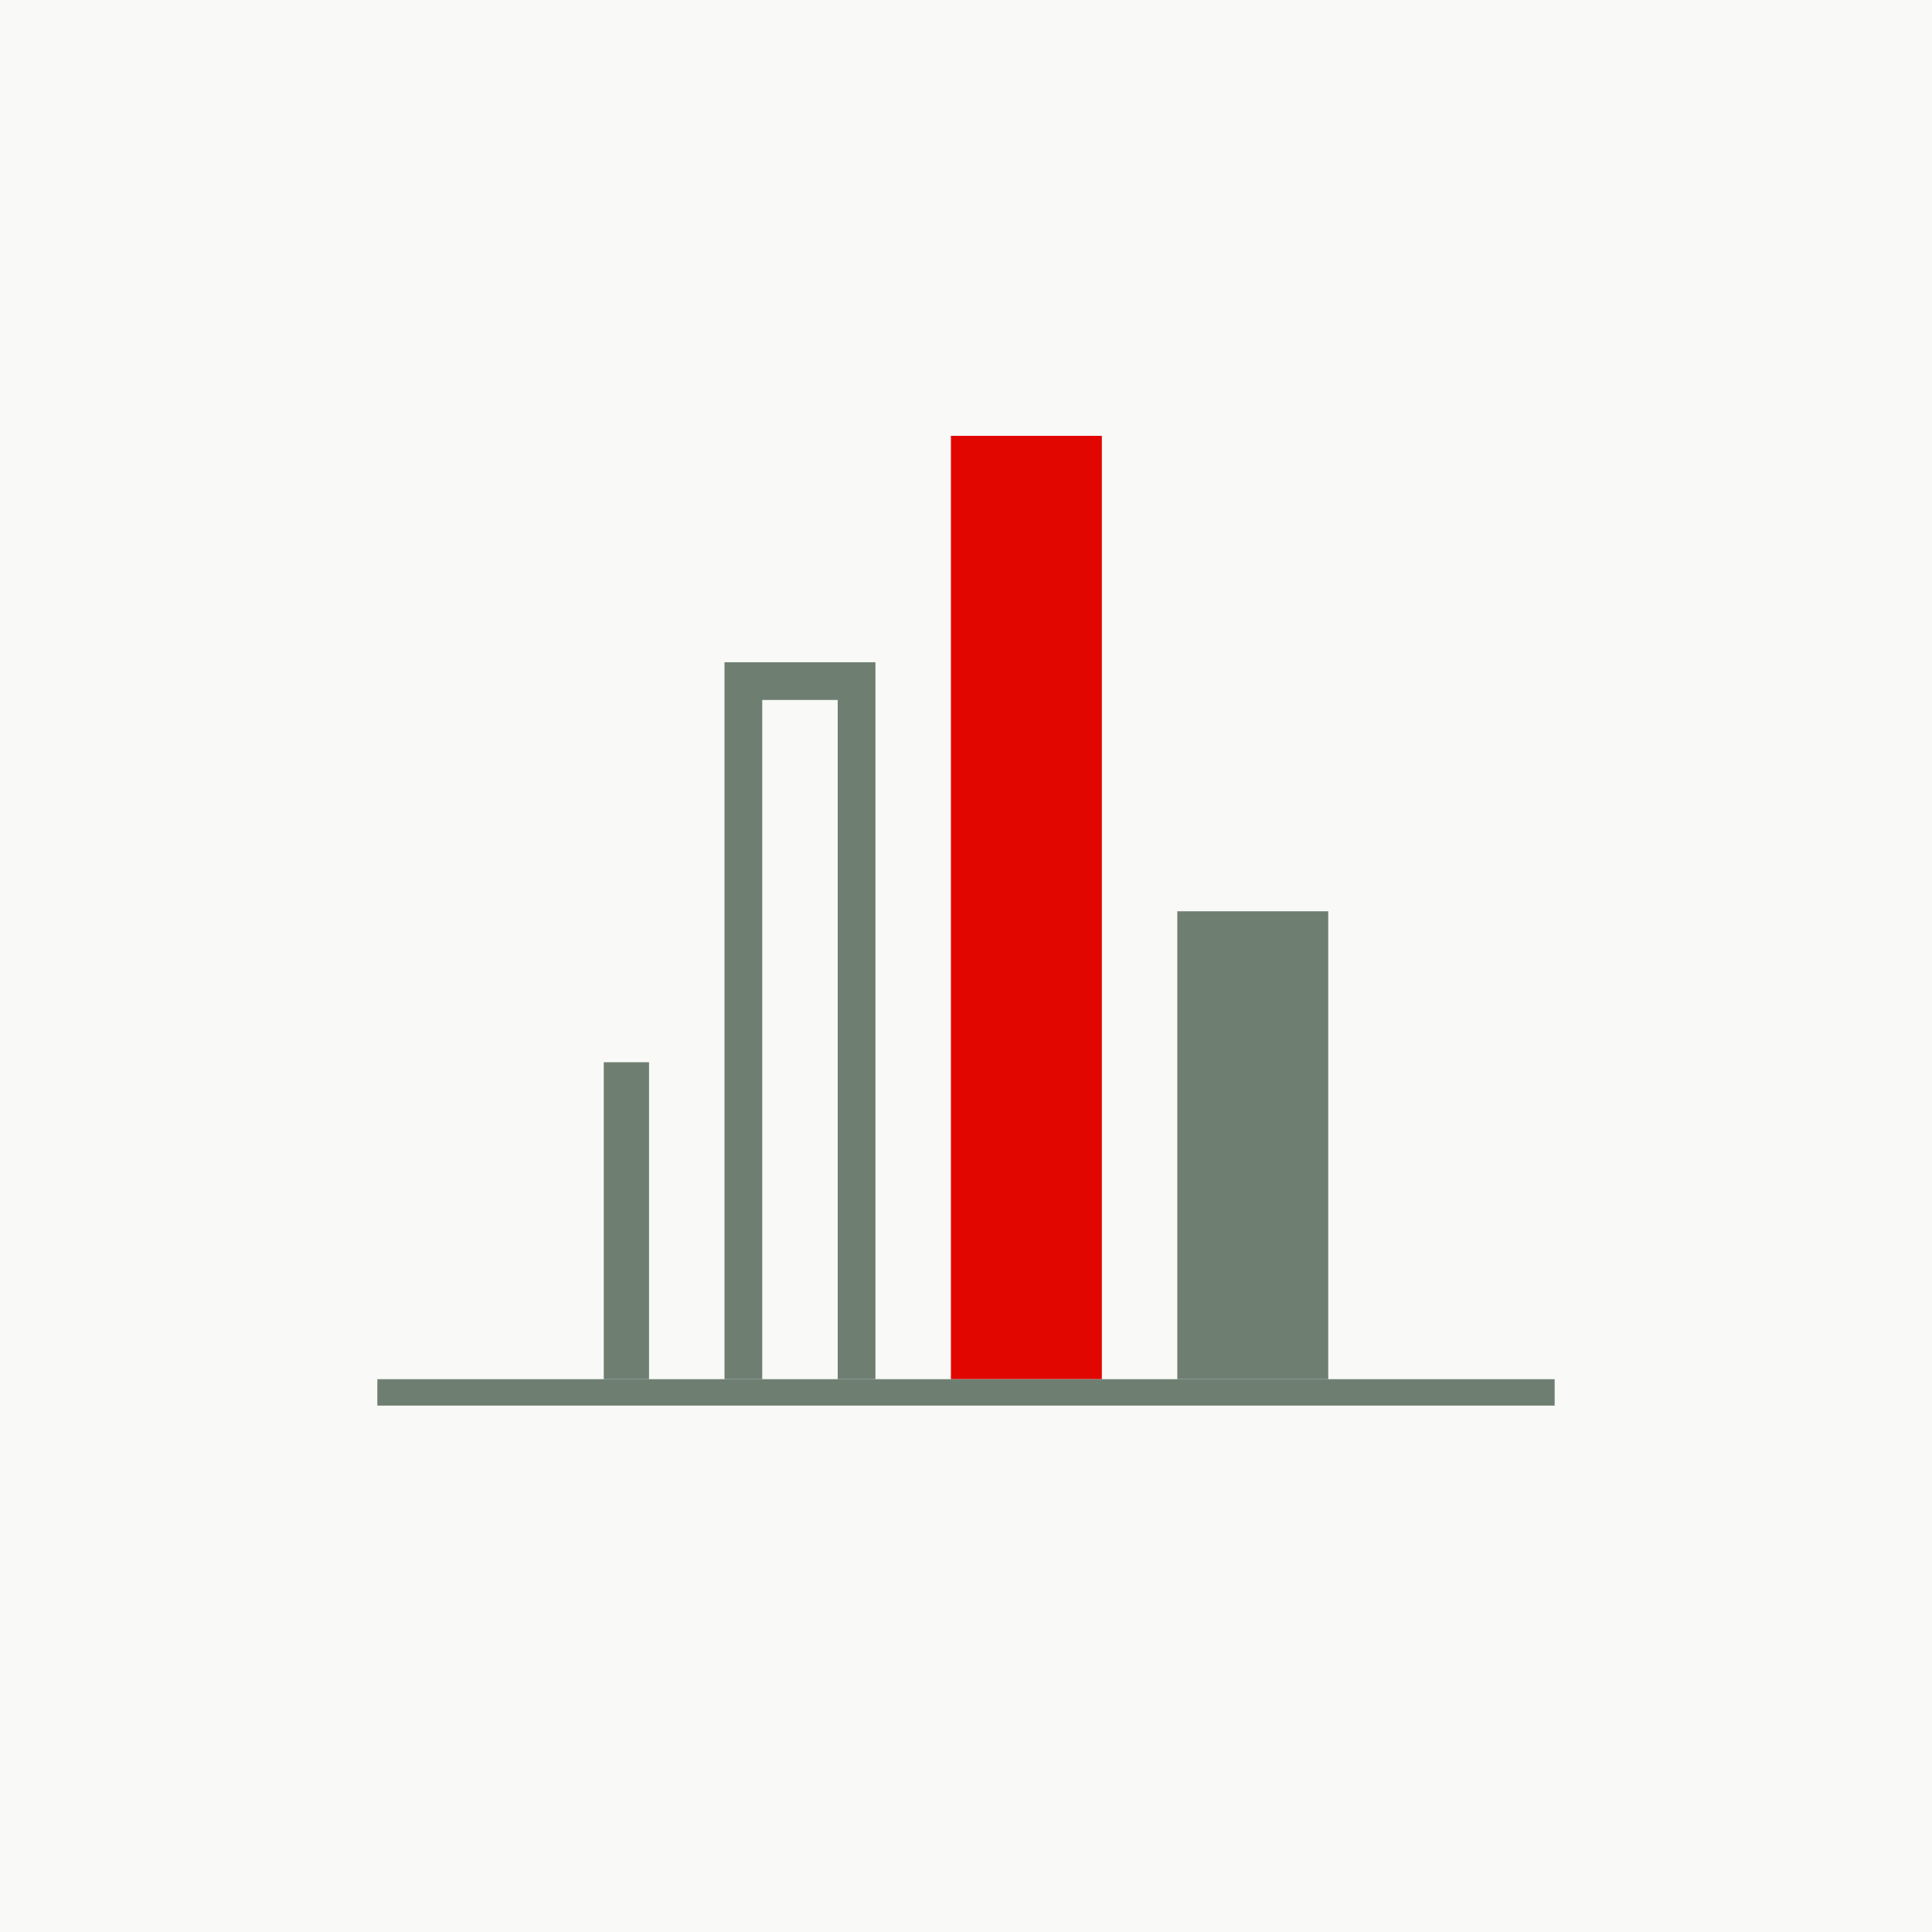
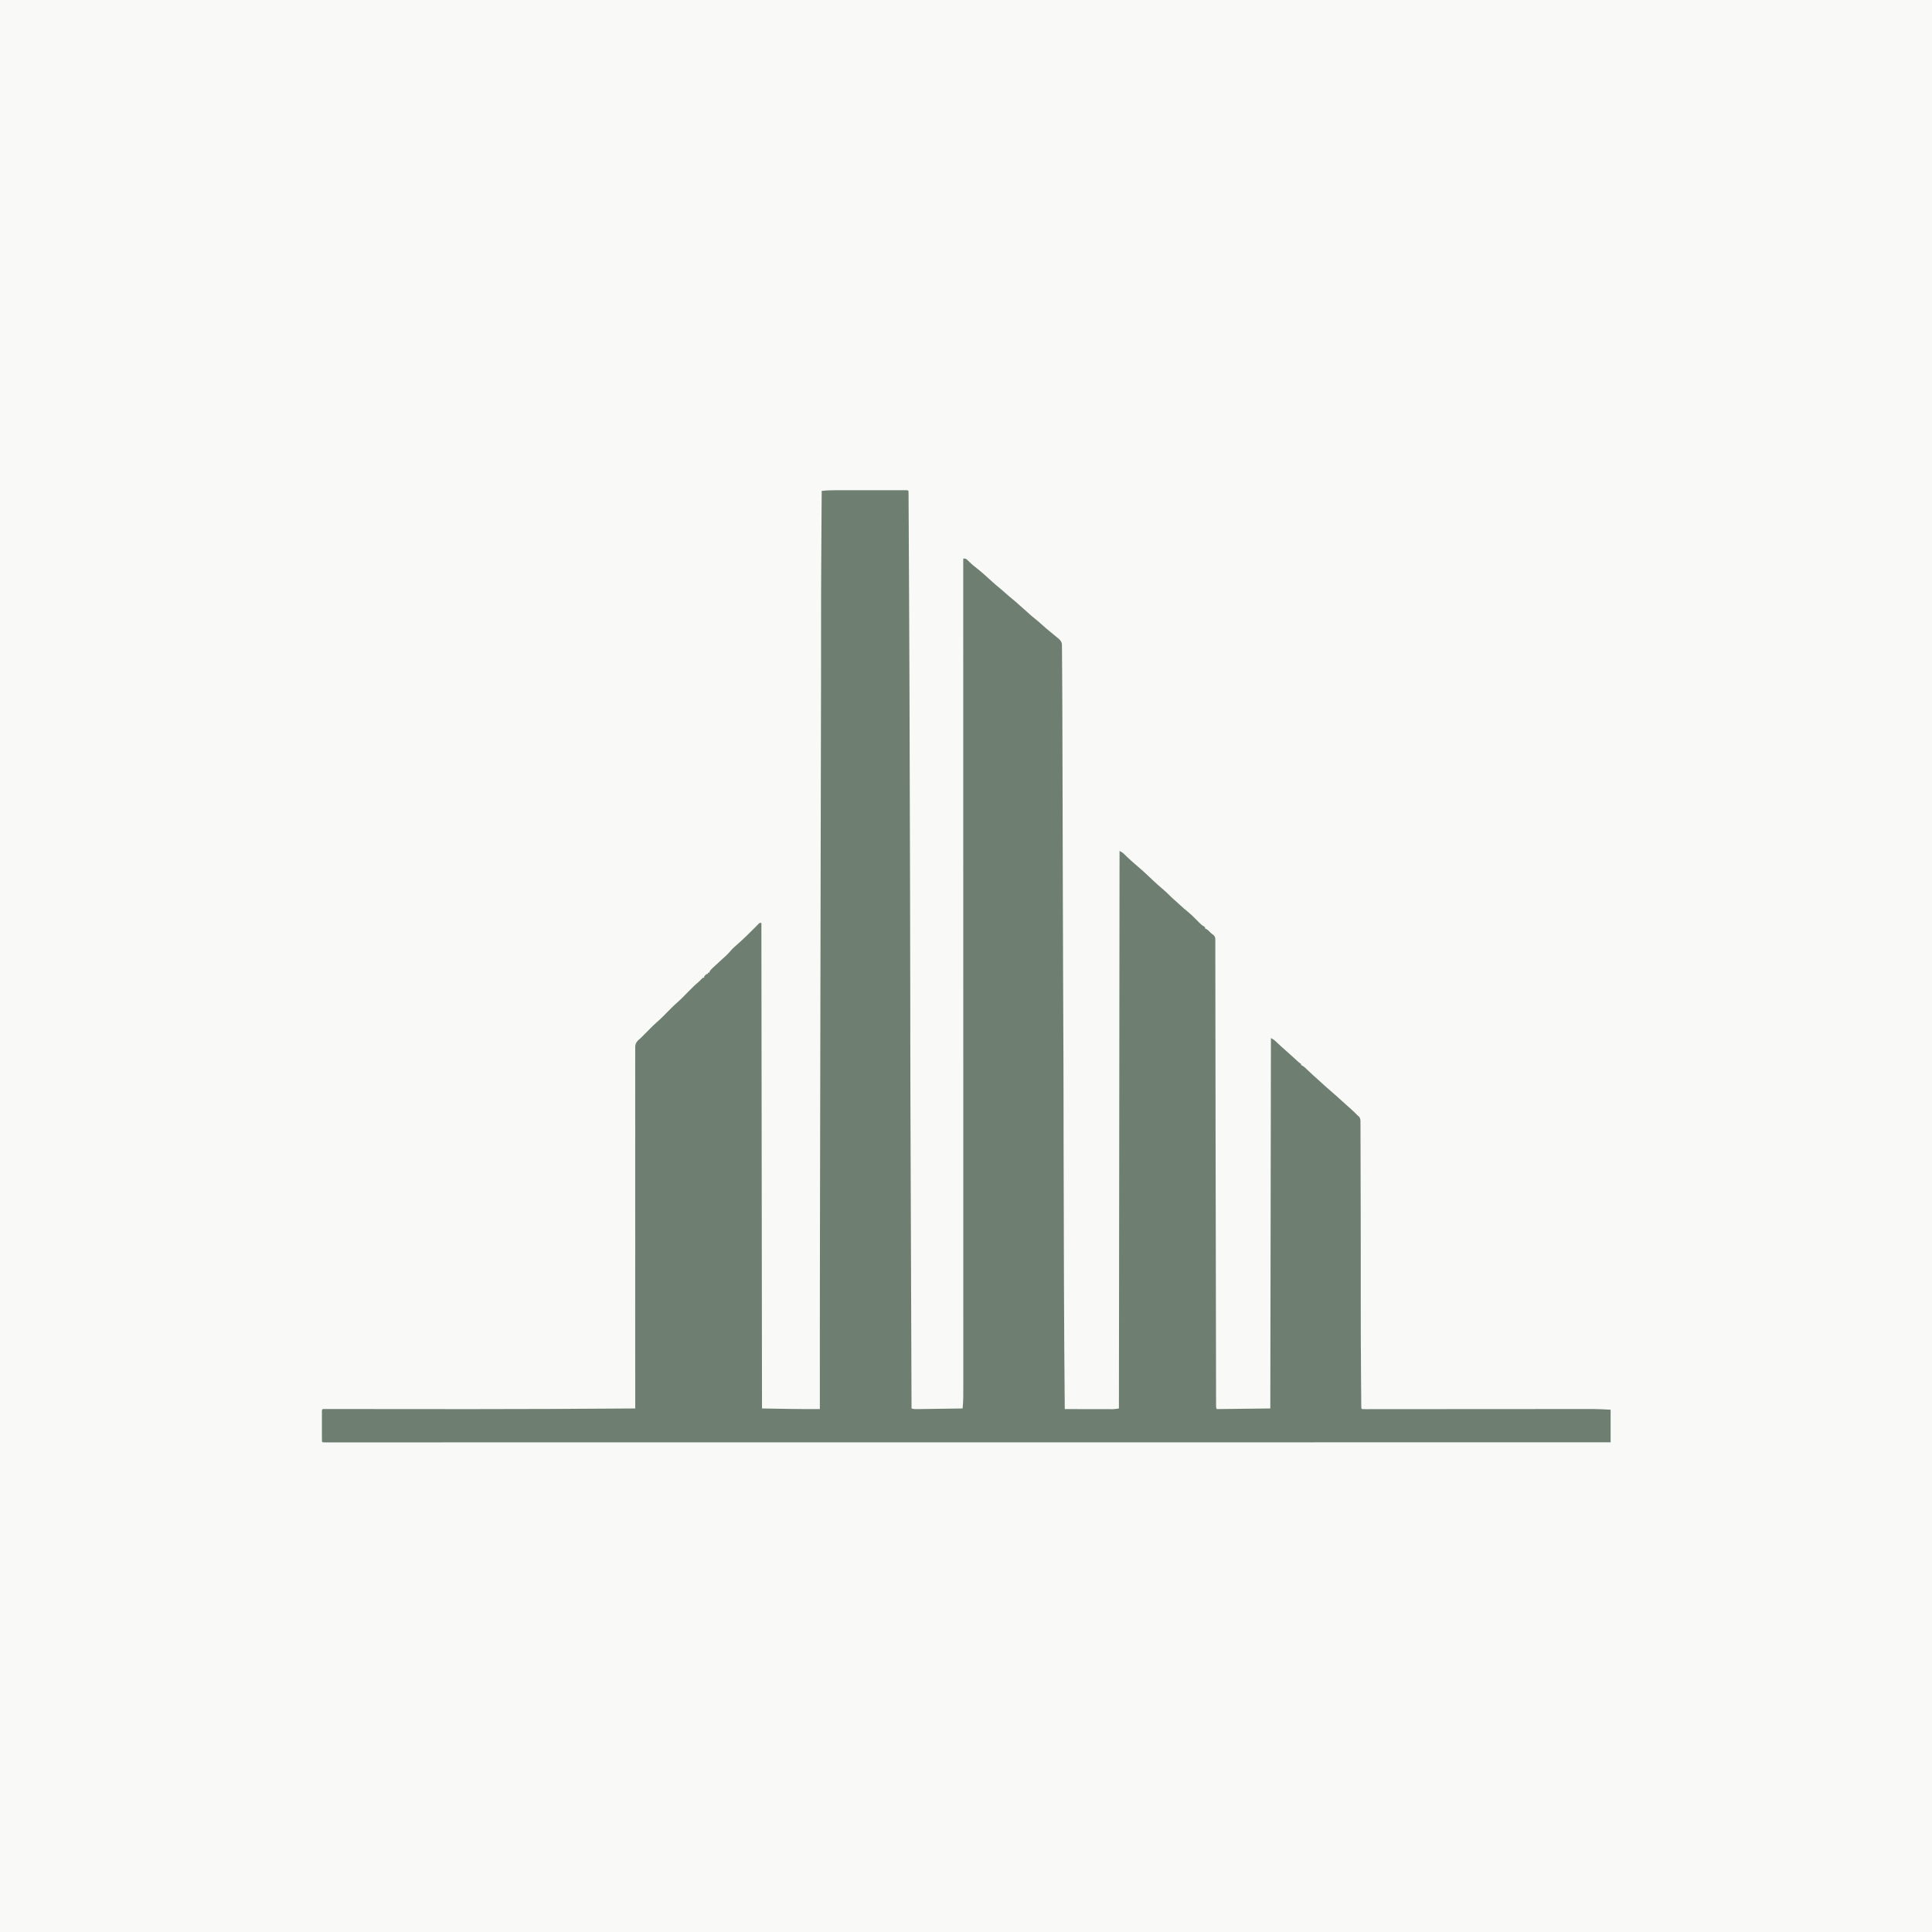
- <svg xmlns="http://www.w3.org/2000/svg" viewBox="-80 -57.75 256 256" width="256" height="256" role="img" aria-label="GBS Horizon avatar">
-   <rect fill="#F9F9F7" x="-80" y="-57.75" width="256" height="256" />
-   <rect fill="#6E7F72" x="0" y="83" width="6" height="42" />
-   <path fill="#6E7F72" fill-rule="evenodd" d="M16 30h20v95h-20z M21 35v90h10v-90z" />
-   <rect fill="#E10600" x="46" y="0" width="20" height="125" />
-   <rect fill="#6E7F72" x="76" y="63" width="20" height="62" />
-   <rect fill="#6E7F72" x="-30" y="125" width="156" height="3.5" />
+ <svg xmlns="http://www.w3.org/2000/svg" viewBox="-382.25 -476.75 3139.5 3139.5" width="784.88" height="784.88" role="img" aria-label="GBS Horizon avatar">
+   <rect x="-382.25" y="-476.75" width="3139.5" height="3139.5" fill="#F9F9F7" />
+   <g fill="#6E7F72">
+     <path transform="translate(976.053,319.8706)" d="M0 0 C1.28 -0 2.56 -0 3.84 -0.01 C7.29 -0.01 10.73 -0.01 14.18 -0 C17.79 -0 21.41 -0 25.02 -0.01 C31.08 -0.01 37.13 -0.01 43.19 -0 C50.2 0 57.2 0 64.21 -0 C70.24 -0.01 76.26 -0.01 82.29 -0.01 C85.88 -0 89.48 -0 93.07 -0.01 C96.44 -0.01 99.81 -0.01 103.18 -0 C104.42 -0 105.66 -0 106.9 -0 C108.59 -0.01 110.27 -0 111.96 0 C112.43 0 112.43 0 114.82 0 C116.95 0.13 116.95 0.13 117.95 1.13 C118.05 2.8 118.09 4.48 118.1 6.16 C118.11 7.25 118.12 8.35 118.12 9.48 C118.13 10.72 118.13 11.96 118.14 13.2 C118.14 14.5 118.15 15.81 118.16 17.12 C118.18 20.75 118.2 24.37 118.22 28 C118.24 31.94 118.26 35.88 118.28 39.83 C118.33 47.68 118.37 55.53 118.41 63.39 C118.44 69.95 118.47 76.51 118.51 83.08 C118.51 83.55 118.51 83.55 118.52 85.95 C118.53 87.88 118.54 89.82 118.55 91.75 C118.67 112.61 118.77 133.46 118.87 154.32 C118.87 155.4 118.88 156.49 118.88 157.61 C118.89 158.7 118.89 159.79 118.9 160.91 C118.95 171.88 119.01 182.85 119.06 193.82 C119.42 264.88 119.75 335.94 120.57 653.24 C120.57 655.19 120.58 657.15 120.58 659.1 C120.65 696.38 120.73 733.65 120.79 770.93 C120.8 774.32 120.8 777.72 120.81 781.11 C120.83 793.9 120.86 806.7 120.88 819.49 C120.88 823.28 120.89 827.06 120.9 830.85 C120.91 836.11 120.91 841.37 120.92 846.63 C120.92 847.06 120.92 847.06 120.93 849.26 C120.94 860.63 120.95 871.99 120.94 883.36 C120.94 884.61 120.94 885.87 120.94 887.12 C120.94 887.75 120.94 888.38 120.94 889.02 C120.93 920.28 120.99 951.54 121.11 982.8 C121.13 989.58 121.16 996.36 121.18 1003.15 C121.23 1015.65 121.27 1028.16 121.32 1040.66 C121.36 1052.99 121.41 1065.32 121.45 1077.64 C121.45 1078.42 121.46 1079.19 121.46 1079.99 C121.47 1083.93 121.49 1087.87 121.5 1091.8 C121.6 1119.48 121.7 1147.16 121.8 1174.84 C121.9 1201.68 122 1228.53 122.09 1255.37 C122.1 1256.2 122.1 1257.03 122.1 1257.89 C122.13 1266.24 122.16 1274.6 122.19 1282.95 C122.25 1299.96 122.31 1316.97 122.38 1333.97 C122.38 1334.37 122.38 1334.37 122.38 1336.34 C122.57 1388.27 122.76 1440.2 122.95 1492.13 C126.58 1493.34 129.86 1493.22 133.63 1493.15 C134.41 1493.14 135.19 1493.13 136 1493.12 C138.58 1493.09 141.16 1493.05 143.74 1493.01 C145.53 1492.98 147.32 1492.96 149.11 1492.94 C153.82 1492.87 158.53 1492.8 163.24 1492.73 C168.04 1492.66 172.85 1492.6 177.66 1492.53 C187.09 1492.4 196.52 1492.27 205.95 1492.13 C207.21 1480.16 207.09 1468.19 207.07 1456.17 C207.07 1453.82 207.07 1451.47 207.07 1449.12 C207.08 1444.01 207.08 1438.9 207.07 1433.79 C207.07 1426.14 207.07 1418.49 207.07 1410.84 C207.07 1397.81 207.07 1384.77 207.07 1371.73 C207.06 1358.52 207.06 1345.31 207.06 1332.1 C207.06 1331.27 207.06 1330.43 207.06 1329.57 C207.06 1325.32 207.06 1321.06 207.06 1316.8 C207.06 1286 207.06 1255.21 207.05 1224.41 C207.05 1193.91 207.04 1163.41 207.04 1132.91 C207.04 1131.96 207.04 1131.02 207.04 1130.04 C207.04 1121.39 207.04 1112.74 207.04 1104.08 C207.04 1082.58 207.04 1061.07 207.04 1039.56 C207.04 1039.07 207.04 1039.07 207.04 1036.59 C207.04 988.95 207.03 941.31 207.02 893.68 C207.02 877.15 207.02 860.61 207.02 844.08 C207.02 843.06 207.02 842.03 207.02 840.98 C207.01 793.31 207.01 745.65 207 697.98 C207 694.89 207 691.79 207 688.7 C207 668.19 207 647.68 207 627.18 C207 586.37 206.99 545.56 206.99 504.76 C206.99 502.82 206.99 500.87 206.99 498.93 C206.98 411.45 206.97 323.98 206.96 236.5 C206.96 235.68 206.96 234.86 206.96 234.02 C206.96 193.06 206.95 152.09 206.95 111.13 C210.13 110.92 210.74 110.97 213.39 113.04 C214.29 113.89 215.19 114.76 216.07 115.63 C217.06 116.56 218.04 117.49 219.03 118.42 C219.52 118.88 220.01 119.34 220.52 119.82 C222.52 121.65 224.62 123.33 226.76 125 C236.3 132.52 245.39 140.54 254.26 148.83 C258.47 152.75 262.85 156.38 267.33 159.98 C269.95 162.13 272.45 164.35 274.95 166.63 C278.37 169.74 281.85 172.73 285.45 175.63 C289.97 179.28 294.31 183.09 298.61 187.01 C301.34 189.49 304.11 191.9 306.89 194.32 C309.23 196.38 311.52 198.47 313.82 200.57 C317.09 203.52 320.42 206.34 323.88 209.07 C327.53 211.93 330.98 214.93 334.38 218.07 C338.8 222.14 343.36 225.98 348.03 229.76 C351.36 232.46 354.66 235.19 357.95 237.94 C358.5 238.4 359.05 238.85 359.62 239.32 C360.14 239.76 360.66 240.2 361.2 240.65 C361.66 241.03 362.11 241.41 362.59 241.81 C365.85 244.98 367.28 247.2 367.38 251.87 C367.38 252.18 367.38 252.18 367.37 253.75 C367.38 254.43 367.39 255.1 367.4 255.79 C367.43 258.09 367.43 260.38 367.44 262.68 C367.46 264.37 367.47 266.06 367.49 267.74 C367.54 272.5 367.56 277.26 367.59 282.02 C367.61 286.22 367.64 290.42 367.68 294.62 C367.8 310.4 367.87 326.17 367.94 341.95 C367.95 344.16 367.96 346.37 367.97 348.59 C368.17 397.6 368.29 446.62 368.4 495.63 C368.48 532.12 368.58 568.6 368.67 605.08 C368.69 612.23 368.71 619.38 368.72 626.52 C368.86 680.63 369.02 734.73 369.23 788.83 C369.24 789.59 369.24 790.35 369.24 791.14 C369.36 820.85 369.48 850.57 369.6 880.28 C369.63 886.06 369.65 891.83 369.67 897.6 C369.68 898.22 369.68 898.84 369.68 899.48 C369.69 901.94 369.7 904.4 369.71 906.86 C369.74 914.22 369.77 921.59 369.81 928.95 C369.9 950.08 369.96 971.21 369.95 992.34 C369.94 1013.66 369.97 1034.99 370.02 1056.32 C370.02 1056.72 370.02 1056.72 370.03 1058.77 C370.06 1070.83 370.09 1082.9 370.12 1094.97 C370.13 1098.65 370.14 1102.34 370.15 1106.02 C370.2 1122.47 370.24 1138.92 370.29 1155.37 C370.3 1159.35 370.31 1163.33 370.32 1167.31 C370.32 1167.81 370.32 1167.81 370.33 1170.31 C370.37 1185.15 370.41 1199.98 370.44 1214.82 C370.5 1237.97 370.56 1261.11 370.63 1284.26 C370.63 1285.2 370.64 1286.14 370.64 1287.11 C370.84 1355.78 371.26 1424.46 371.95 1493.13 C373.79 1493.13 375.64 1493.14 377.48 1493.14 C379.13 1493.14 380.78 1493.14 382.43 1493.15 C387 1493.15 391.57 1493.16 396.14 1493.17 C404.74 1493.18 413.35 1493.19 421.96 1493.21 C425.35 1493.22 428.74 1493.22 432.14 1493.22 C433.8 1493.23 435.47 1493.23 437.13 1493.23 C439.66 1493.24 442.19 1493.24 444.72 1493.24 C445.45 1493.25 446.18 1493.25 446.94 1493.25 C447.63 1493.25 448.32 1493.25 449.03 1493.25 C449.62 1493.25 450.21 1493.25 450.82 1493.25 C453.88 1493.08 456.91 1492.56 459.95 1492.13 C460.28 1193.15 460.61 894.17 460.95 586.13 C464.22 587.77 465.87 588.79 468.38 591.22 C468.7 591.53 468.7 591.53 470.33 593.08 C470.67 593.41 470.67 593.41 472.38 595.07 C477.37 599.82 482.4 604.47 487.7 608.88 C495.39 615.29 502.72 622.06 509.99 628.96 C511.43 630.33 512.88 631.7 514.32 633.07 C515.04 633.75 515.77 634.44 516.51 635.14 C521.6 639.94 526.84 644.53 532.19 649.03 C536.33 652.54 540.16 656.24 543.95 660.13 C546.43 662.62 549.06 664.9 551.73 667.19 C554.46 669.57 557.1 672.04 559.76 674.5 C563.55 678.01 567.4 681.35 571.45 684.57 C576.17 688.36 580.41 692.48 584.66 696.81 C594.01 706.33 594.01 706.33 598.66 709.18 C599.09 709.5 599.51 709.81 599.95 710.13 C599.95 710.79 599.95 711.45 599.95 712.13 C600.24 712.26 600.24 712.26 601.73 712.92 C604.08 714.2 605.55 715.56 607.38 717.5 C609.38 719.6 611.05 721.2 613.52 722.74 C616.47 725.64 616.54 726.89 616.61 730.86 C616.6 731.63 616.59 732.4 616.58 733.19 C616.58 733.61 616.58 733.61 616.6 735.7 C616.62 738.5 616.61 741.31 616.59 744.11 C616.6 746.15 616.61 748.19 616.62 750.23 C616.64 754.72 616.64 759.2 616.63 763.69 C616.62 770.53 616.63 777.36 616.65 784.2 C616.69 796.07 616.7 807.93 616.69 819.8 C616.69 831.83 616.7 843.86 616.73 855.89 C616.73 856.64 616.73 857.4 616.73 858.18 C616.74 862.06 616.75 865.94 616.76 869.82 C616.77 877.96 616.79 886.1 616.8 894.24 C616.8 895.07 616.81 895.91 616.81 896.76 C616.84 915.71 616.86 934.65 616.88 953.59 C616.92 992.66 616.98 1031.72 617.05 1070.79 C617.06 1071.44 617.06 1072.1 617.06 1072.78 C617.12 1104.17 617.18 1135.57 617.24 1166.96 C617.25 1169.03 617.25 1171.09 617.26 1173.15 C617.26 1177.29 617.27 1181.42 617.28 1185.55 C617.28 1186.23 617.28 1186.92 617.29 1187.62 C617.3 1195.21 617.32 1202.79 617.33 1210.38 C617.4 1243.55 617.46 1276.72 617.52 1309.89 C617.52 1312.62 617.52 1315.36 617.53 1318.1 C617.53 1318.44 617.53 1318.44 617.53 1320.14 C617.55 1330.15 617.57 1340.16 617.58 1350.17 C617.58 1350.82 617.59 1351.47 617.59 1352.13 C617.6 1358.56 617.61 1364.98 617.62 1371.41 C617.63 1374.56 617.63 1377.7 617.64 1380.85 C617.64 1381.16 617.64 1381.16 617.64 1382.72 C617.66 1392.6 617.68 1402.47 617.69 1412.34 C617.7 1422.13 617.72 1431.91 617.74 1441.7 C617.75 1446.97 617.76 1452.24 617.76 1457.51 C617.77 1462.31 617.78 1467.11 617.79 1471.91 C617.79 1473.65 617.8 1475.39 617.8 1477.13 C617.8 1479.47 617.8 1481.82 617.81 1484.17 C617.81 1484.85 617.81 1485.54 617.81 1486.24 C617.83 1490.9 617.83 1490.9 618.95 1493.13 C633.3 1492.96 633.3 1492.96 705.95 1492.13 C706.28 1293.47 706.61 1094.81 706.95 890.13 C712.57 893.5 712.57 893.5 715 895.8 C715.53 896.3 716.06 896.79 716.6 897.3 C717.15 897.82 717.7 898.34 718.26 898.88 C719.42 899.96 720.58 901.05 721.74 902.13 C722.29 902.65 722.85 903.17 723.42 903.71 C725.89 906.01 728.45 908.22 731 910.43 C736.06 914.84 741.02 919.36 745.96 923.89 C746.46 924.35 746.96 924.8 747.47 925.27 C748.44 926.16 749.4 927.05 750.37 927.94 C752.17 929.59 753.75 931.03 755.95 932.13 C755.95 932.79 755.95 933.45 755.95 934.13 C756.53 934.39 757.12 934.66 757.72 934.93 C760.05 936.18 761.65 937.54 763.56 939.36 C764.23 940 764.9 940.64 765.6 941.3 C766.29 941.96 766.98 942.63 767.7 943.32 C772.42 947.83 777.18 952.25 782.11 956.53 C784.62 958.72 787.07 960.98 789.51 963.25 C794.75 968.09 800.11 972.77 805.51 977.43 C811.67 982.74 817.71 988.18 823.72 993.66 C824.19 994.09 824.66 994.51 825.15 994.96 C826.09 995.82 827.03 996.68 827.98 997.54 C830.66 999.98 833.38 1002.38 836.13 1004.75 C840.27 1008.35 844.11 1012.22 847.95 1016.13 C848.63 1016.67 849.32 1017.21 850.03 1017.77 C852.65 1021 852.51 1023.82 852.47 1027.81 C852.47 1028.59 852.48 1029.37 852.49 1030.17 C852.51 1032.79 852.5 1035.41 852.49 1038.04 C852.5 1039.93 852.51 1041.81 852.52 1043.7 C852.55 1048.87 852.56 1054.04 852.55 1059.22 C852.56 1064.72 852.58 1070.22 852.61 1075.73 C852.64 1085.15 852.66 1094.58 852.68 1104 C852.69 1113.84 852.71 1123.68 852.74 1133.52 C852.74 1134.14 852.74 1134.75 852.75 1135.38 C852.75 1137.85 852.76 1140.32 852.77 1142.79 C852.96 1200.9 853 1259.02 852.94 1317.13 C852.9 1356.29 853.02 1395.44 853.34 1434.6 C853.37 1438.64 853.4 1442.68 853.43 1446.71 C853.48 1453.55 853.54 1460.39 853.6 1467.22 C853.62 1469.48 853.64 1471.74 853.66 1474 C853.68 1477.06 853.71 1480.13 853.74 1483.19 C853.74 1483.64 853.74 1483.64 853.76 1485.92 C853.77 1486.73 853.78 1487.55 853.79 1488.38 C853.8 1489.09 853.8 1489.79 853.81 1490.52 C853.95 1492.13 853.95 1492.13 854.95 1493.13 C856.99 1493.23 858.99 1493.26 861.03 1493.25 C861.68 1493.25 862.32 1493.25 862.99 1493.25 C865.18 1493.25 867.37 1493.25 869.56 1493.24 C871.13 1493.24 872.71 1493.24 874.28 1493.24 C878.63 1493.24 882.98 1493.24 887.33 1493.23 C892.02 1493.22 896.7 1493.22 901.39 1493.22 C909.52 1493.22 917.64 1493.21 925.77 1493.2 C937.55 1493.19 949.32 1493.19 961.09 1493.18 C980.22 1493.17 999.34 1493.16 1018.47 1493.15 C1019.04 1493.15 1019.04 1493.15 1021.94 1493.15 C1031.23 1493.14 1040.52 1493.13 1049.8 1493.13 C1057.9 1493.12 1065.99 1493.11 1074.08 1493.11 C1075.22 1493.11 1076.36 1493.11 1077.53 1493.11 C1096.56 1493.09 1115.59 1493.08 1134.62 1493.08 C1146.35 1493.07 1158.09 1493.06 1169.82 1493.05 C1177.87 1493.04 1185.93 1493.04 1193.99 1493.04 C1198.63 1493.03 1203.27 1493.03 1207.91 1493.02 C1212.17 1493.02 1216.43 1493.01 1220.69 1493.02 C1222.22 1493.02 1223.75 1493.01 1225.28 1493.01 C1225.63 1493.01 1225.63 1493.01 1227.42 1493 C1227.73 1493 1227.73 1493 1229.26 1493 C1239.24 1493.04 1248.92 1493.6 1258.95 1494.13 C1258.95 1511.62 1258.95 1529.11 1258.95 1547.13 C1194.91 1547.13 1130.87 1547.14 1066.83 1547.15 C1066.52 1547.15 1066.52 1547.15 1064.93 1547.15 C997.5 1547.15 930.07 1547.16 662.6 1547.17 C660.37 1547.17 658.13 1547.17 655.9 1547.17 C592.64 1547.17 529.38 1547.18 466.11 1547.18 C463.77 1547.18 461.43 1547.18 459.09 1547.18 C458.7 1547.18 458.7 1547.18 456.75 1547.18 C427.67 1547.18 398.59 1547.18 369.51 1547.18 C366.36 1547.18 363.2 1547.18 360.04 1547.18 C285.44 1547.19 210.85 1547.19 136.25 1547.2 C135.86 1547.2 135.86 1547.2 133.87 1547.2 C107.75 1547.2 81.63 1547.2 55.51 1547.21 C31.91 1547.21 8.31 1547.21 -15.29 1547.21 C-15.68 1547.21 -15.68 1547.21 -17.64 1547.21 C-66.17 1547.22 -114.71 1547.22 -163.24 1547.22 C-163.62 1547.22 -163.62 1547.22 -165.52 1547.22 C-198.42 1547.22 -231.33 1547.22 -264.23 1547.22 C-277.47 1547.22 -290.71 1547.22 -303.94 1547.22 C-306.14 1547.22 -308.33 1547.22 -310.53 1547.22 C-344.12 1547.23 -377.72 1547.23 -411.31 1547.23 C-411.68 1547.23 -411.68 1547.23 -413.51 1547.23 C-425.18 1547.23 -436.84 1547.23 -448.51 1547.24 C-481.61 1547.24 -514.7 1547.24 -547.8 1547.24 C-548.47 1547.24 -549.14 1547.24 -549.84 1547.24 C-564.47 1547.24 -579.1 1547.24 -593.74 1547.24 C-599.57 1547.24 -605.41 1547.24 -611.24 1547.24 C-611.88 1547.24 -612.51 1547.24 -613.17 1547.24 C-633.4 1547.24 -653.62 1547.24 -673.84 1547.25 C-694.29 1547.25 -714.74 1547.25 -735.18 1547.25 C-746.83 1547.25 -758.48 1547.25 -770.12 1547.26 C-777.84 1547.26 -785.55 1547.26 -793.27 1547.25 C-797.65 1547.25 -802.04 1547.25 -806.43 1547.26 C-810.4 1547.26 -814.37 1547.26 -818.34 1547.25 C-819.77 1547.25 -821.2 1547.25 -822.64 1547.26 C-824.57 1547.26 -826.49 1547.26 -828.42 1547.25 C-829.49 1547.25 -830.57 1547.25 -831.67 1547.25 C-834.05 1547.13 -834.05 1547.13 -835.05 1546.13 C-835.15 1544.51 -835.18 1542.88 -835.18 1541.26 C-835.19 1540.22 -835.19 1539.18 -835.19 1538.11 C-835.19 1536.98 -835.19 1535.86 -835.19 1534.69 C-835.19 1534.12 -835.19 1534.12 -835.19 1531.21 C-835.19 1528.77 -835.19 1526.33 -835.18 1523.89 C-835.18 1520.76 -835.18 1517.63 -835.19 1514.5 C-835.19 1511.52 -835.19 1508.54 -835.19 1505.57 C-835.19 1504.44 -835.19 1503.31 -835.19 1502.15 C-835.19 1501.11 -835.19 1500.07 -835.18 1499 C-835.18 1498.08 -835.18 1497.16 -835.18 1496.22 C-835.05 1494.13 -835.05 1494.13 -834.05 1493.13 C-832.46 1493.03 -830.87 1493.01 -829.27 1493.01 C-828.23 1493.01 -827.19 1493.01 -826.12 1493 C-824.95 1493.01 -823.77 1493.01 -822.6 1493.02 C-821.37 1493.02 -820.13 1493.02 -818.9 1493.02 C-815.48 1493.02 -812.06 1493.02 -808.65 1493.03 C-804.96 1493.03 -801.27 1493.03 -797.58 1493.04 C-791.15 1493.04 -784.71 1493.05 -778.27 1493.05 C-768.77 1493.07 -759.27 1493.07 -749.77 1493.08 C-734.1 1493.08 -718.43 1493.1 -702.76 1493.11 C-702.29 1493.11 -702.29 1493.11 -699.92 1493.11 C-690.58 1493.12 -681.24 1493.13 -671.9 1493.14 C-646.7 1493.16 -621.51 1493.18 -596.31 1493.19 C-593.59 1493.19 -590.87 1493.19 -588.15 1493.19 C-500.78 1493.23 -413.42 1492.73 -326.05 1492.13 C-326.05 1491.61 -326.05 1491.1 -326.05 1490.57 C-326.1 1434.57 -326.13 1378.58 -326.11 1322.58 C-326.11 1321.74 -326.11 1320.91 -326.1 1320.04 C-326.1 1301.87 -326.09 1283.7 -326.08 1265.52 C-326.07 1256.61 -326.07 1247.7 -326.07 1238.78 C-326.06 1237.9 -326.06 1237.01 -326.06 1236.1 C-326.05 1207.34 -326.06 1178.59 -326.09 1149.83 C-326.11 1120.29 -326.11 1090.74 -326.08 1061.2 C-326.07 1057.03 -326.07 1052.86 -326.06 1048.68 C-326.06 1047.86 -326.06 1047.04 -326.06 1046.2 C-326.05 1032.97 -326.06 1019.75 -326.09 1006.52 C-326.11 993.23 -326.11 979.94 -326.07 966.65 C-326.06 958.75 -326.06 950.85 -326.09 942.96 C-326.11 937.68 -326.11 932.4 -326.07 927.13 C-326.06 924.12 -326.05 921.12 -326.08 918.11 C-326.11 914.87 -326.09 911.63 -326.05 908.39 C-326.07 907.46 -326.09 906.53 -326.11 905.57 C-325.99 900.16 -325 897.53 -321.14 893.64 C-319.8 892.45 -318.43 891.28 -317.05 890.13 C-314 887.08 -310.95 884.02 -307.91 880.95 C-306.35 879.38 -304.8 877.82 -303.24 876.25 C-302.47 875.48 -301.7 874.7 -300.91 873.9 C-297.44 870.42 -293.97 867 -290.23 863.81 C-284.53 858.91 -279.33 853.48 -274.05 848.13 C-268.23 842.24 -262.47 836.4 -256.16 831.02 C-251.24 826.62 -246.69 821.82 -242.05 817.13 C-229.74 804.65 -229.74 804.65 -223.71 799.57 C-221.42 797.58 -219.35 795.41 -217.28 793.2 C-216.05 792.13 -216.05 792.13 -214.05 792.13 C-214.05 791.47 -214.05 790.81 -214.05 790.13 C-212.18 788 -212.18 788 -210.05 786.13 C-209.39 786.13 -208.73 786.13 -208.05 786.13 C-208.05 785.47 -208.05 784.81 -208.05 784.13 C-207.39 784.13 -206.73 784.13 -206.05 784.13 C-205.8 783.54 -205.54 782.95 -205.27 782.35 C-203.95 779.95 -202.57 778.48 -200.56 776.63 C-199.86 775.97 -199.16 775.32 -198.44 774.65 C-197.69 773.96 -196.95 773.27 -196.18 772.57 C-195.41 771.86 -194.65 771.15 -193.86 770.41 C-190.43 767.22 -186.98 764.06 -183.51 760.91 C-182.48 759.99 -181.45 759.06 -180.43 758.13 C-179.94 757.69 -179.46 757.25 -178.95 756.8 C-175.63 753.75 -172.7 750.52 -169.81 747.08 C-166.62 743.54 -162.99 740.47 -159.42 737.33 C-150.21 729.21 -141.48 720.66 -132.84 711.95 C-132.51 711.62 -132.51 711.62 -130.85 709.96 C-129.74 708.82 -128.63 707.68 -127.54 706.51 C-126.43 705.33 -125.25 704.22 -124.05 703.13 C-123.06 703.13 -122.07 703.13 -121.05 703.13 C-120.72 963.5 -120.39 1223.87 -120.05 1492.13 C-88.69 1492.73 -57.41 1493.29 -26.05 1493.13 C-26.05 1492.81 -26.05 1492.81 -26.05 1491.22 C-26.1 1412.7 -26.08 1334.18 -25.87 1201.69 C-25.87 1201.01 -25.87 1200.33 -25.87 1199.63 C-25.8 1163.73 -25.74 1127.82 -25.67 1091.92 C-25.63 1070.62 -25.59 1049.33 -25.55 1028.03 C-25.55 1024.15 -25.54 1020.28 -25.53 1016.4 C-25.53 1015.63 -25.53 1014.86 -25.53 1014.06 C-25.52 1011.73 -25.52 1009.39 -25.51 1007.05 C-25.51 1006.28 -25.51 1005.51 -25.51 1004.71 C-25.37 926.3 -25.22 847.89 -24.78 622.67 C-24.77 617.6 -24.76 612.53 -24.75 607.46 C-24.63 552.65 -24.52 497.85 -24.41 443.04 C-24.4 440.46 -24.4 437.87 -24.39 435.29 C-24.39 434.97 -24.39 434.97 -24.39 433.36 C-24.37 423.87 -24.35 414.38 -24.33 404.89 C-24.33 404.27 -24.32 403.66 -24.32 403.02 C-24.31 396.91 -24.3 390.79 -24.28 384.67 C-24.26 372.63 -24.23 360.59 -24.21 348.55 C-24.18 336.08 -24.15 323.62 -24.13 311.15 C-24.13 310.17 -24.12 309.18 -24.12 308.16 C-24.06 277.08 -24.05 246.01 -24.06 214.93 C-24.06 186.04 -24.05 157.16 -23.85 128.27 C-23.82 123.72 -23.79 119.18 -23.77 114.63 C-23.72 106.2 -23.66 97.77 -23.61 89.34 C-23.54 79.67 -23.49 70 -23.43 60.32 C-23.31 40.59 -23.18 20.86 -23.05 1.13 C-15.36 0.18 -7.75 -0.01 0 0 Z " />
+   </g>
</svg>
